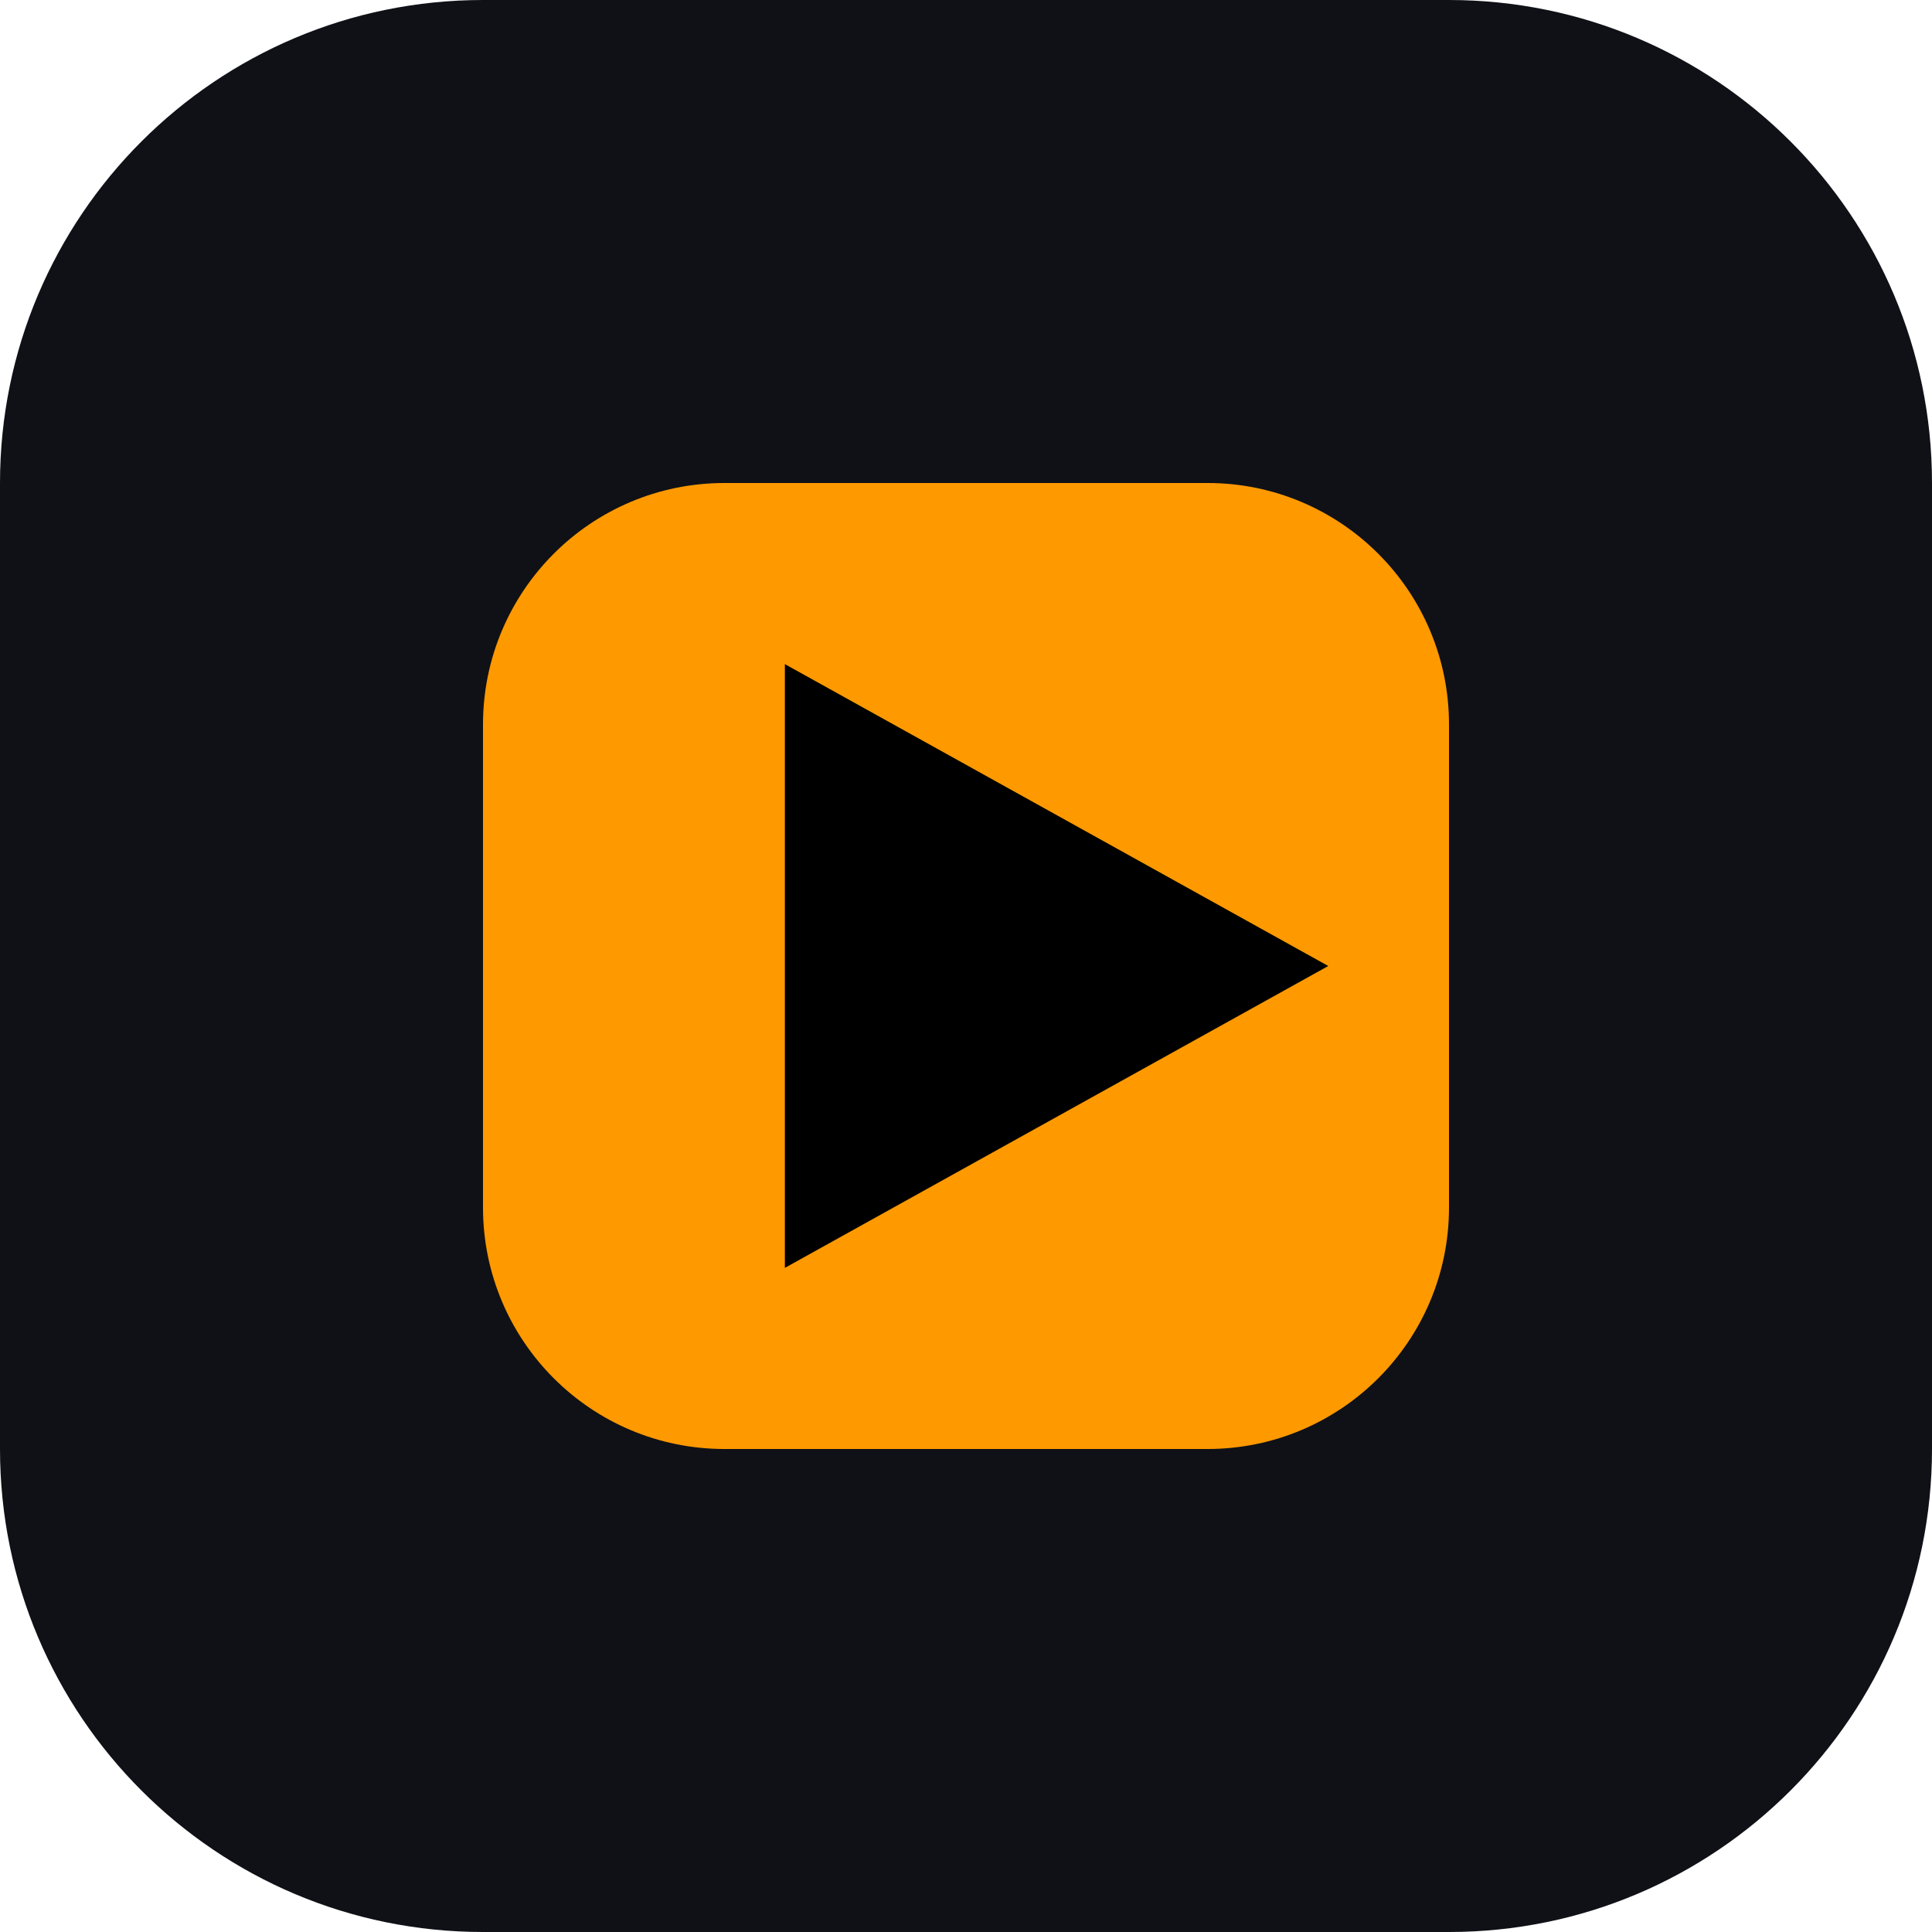
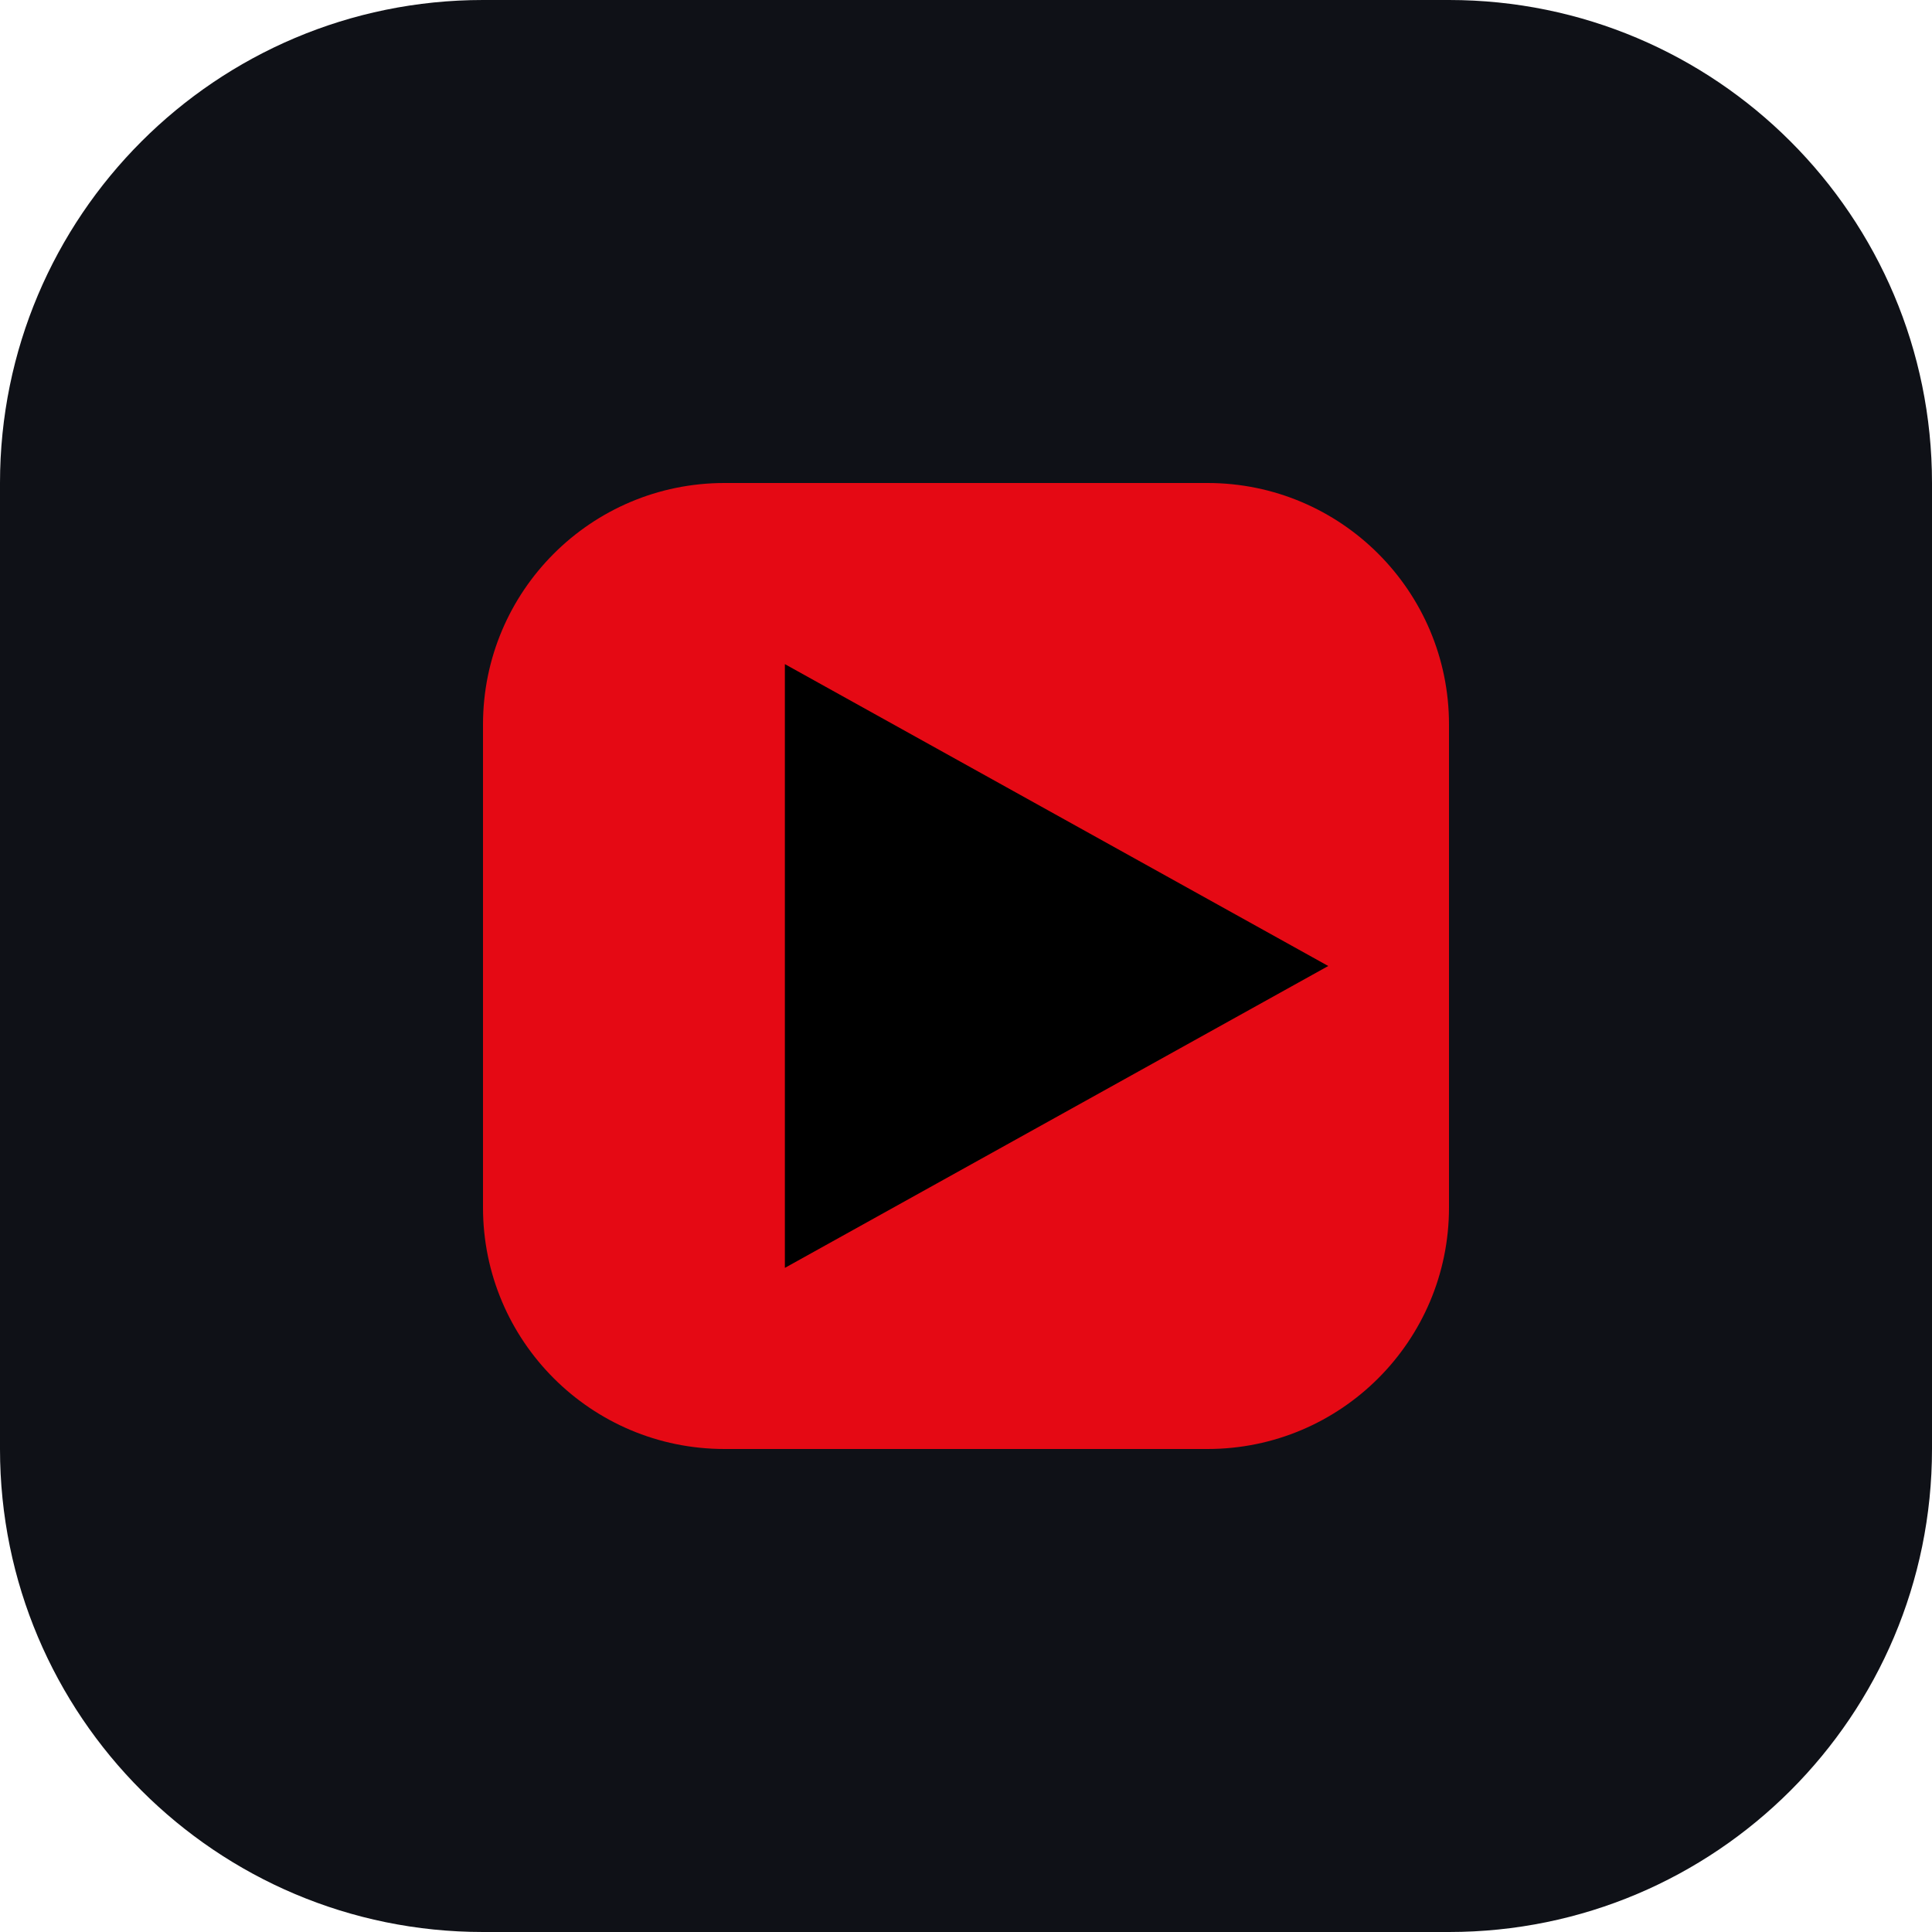
<svg xmlns="http://www.w3.org/2000/svg" viewBox="0 0 32 32">
  <rect width="32" height="32" rx="8" fill="#0F1117" />
-   <rect x="8" y="8" width="16" height="16" rx="4" fill="#FF9900" />
+   <rect x="8" y="8" width="16" height="16" rx="4" fill="#E50914" />
  <polygon points="13,11 13,21 22,16" fill="#000" />
</svg>
